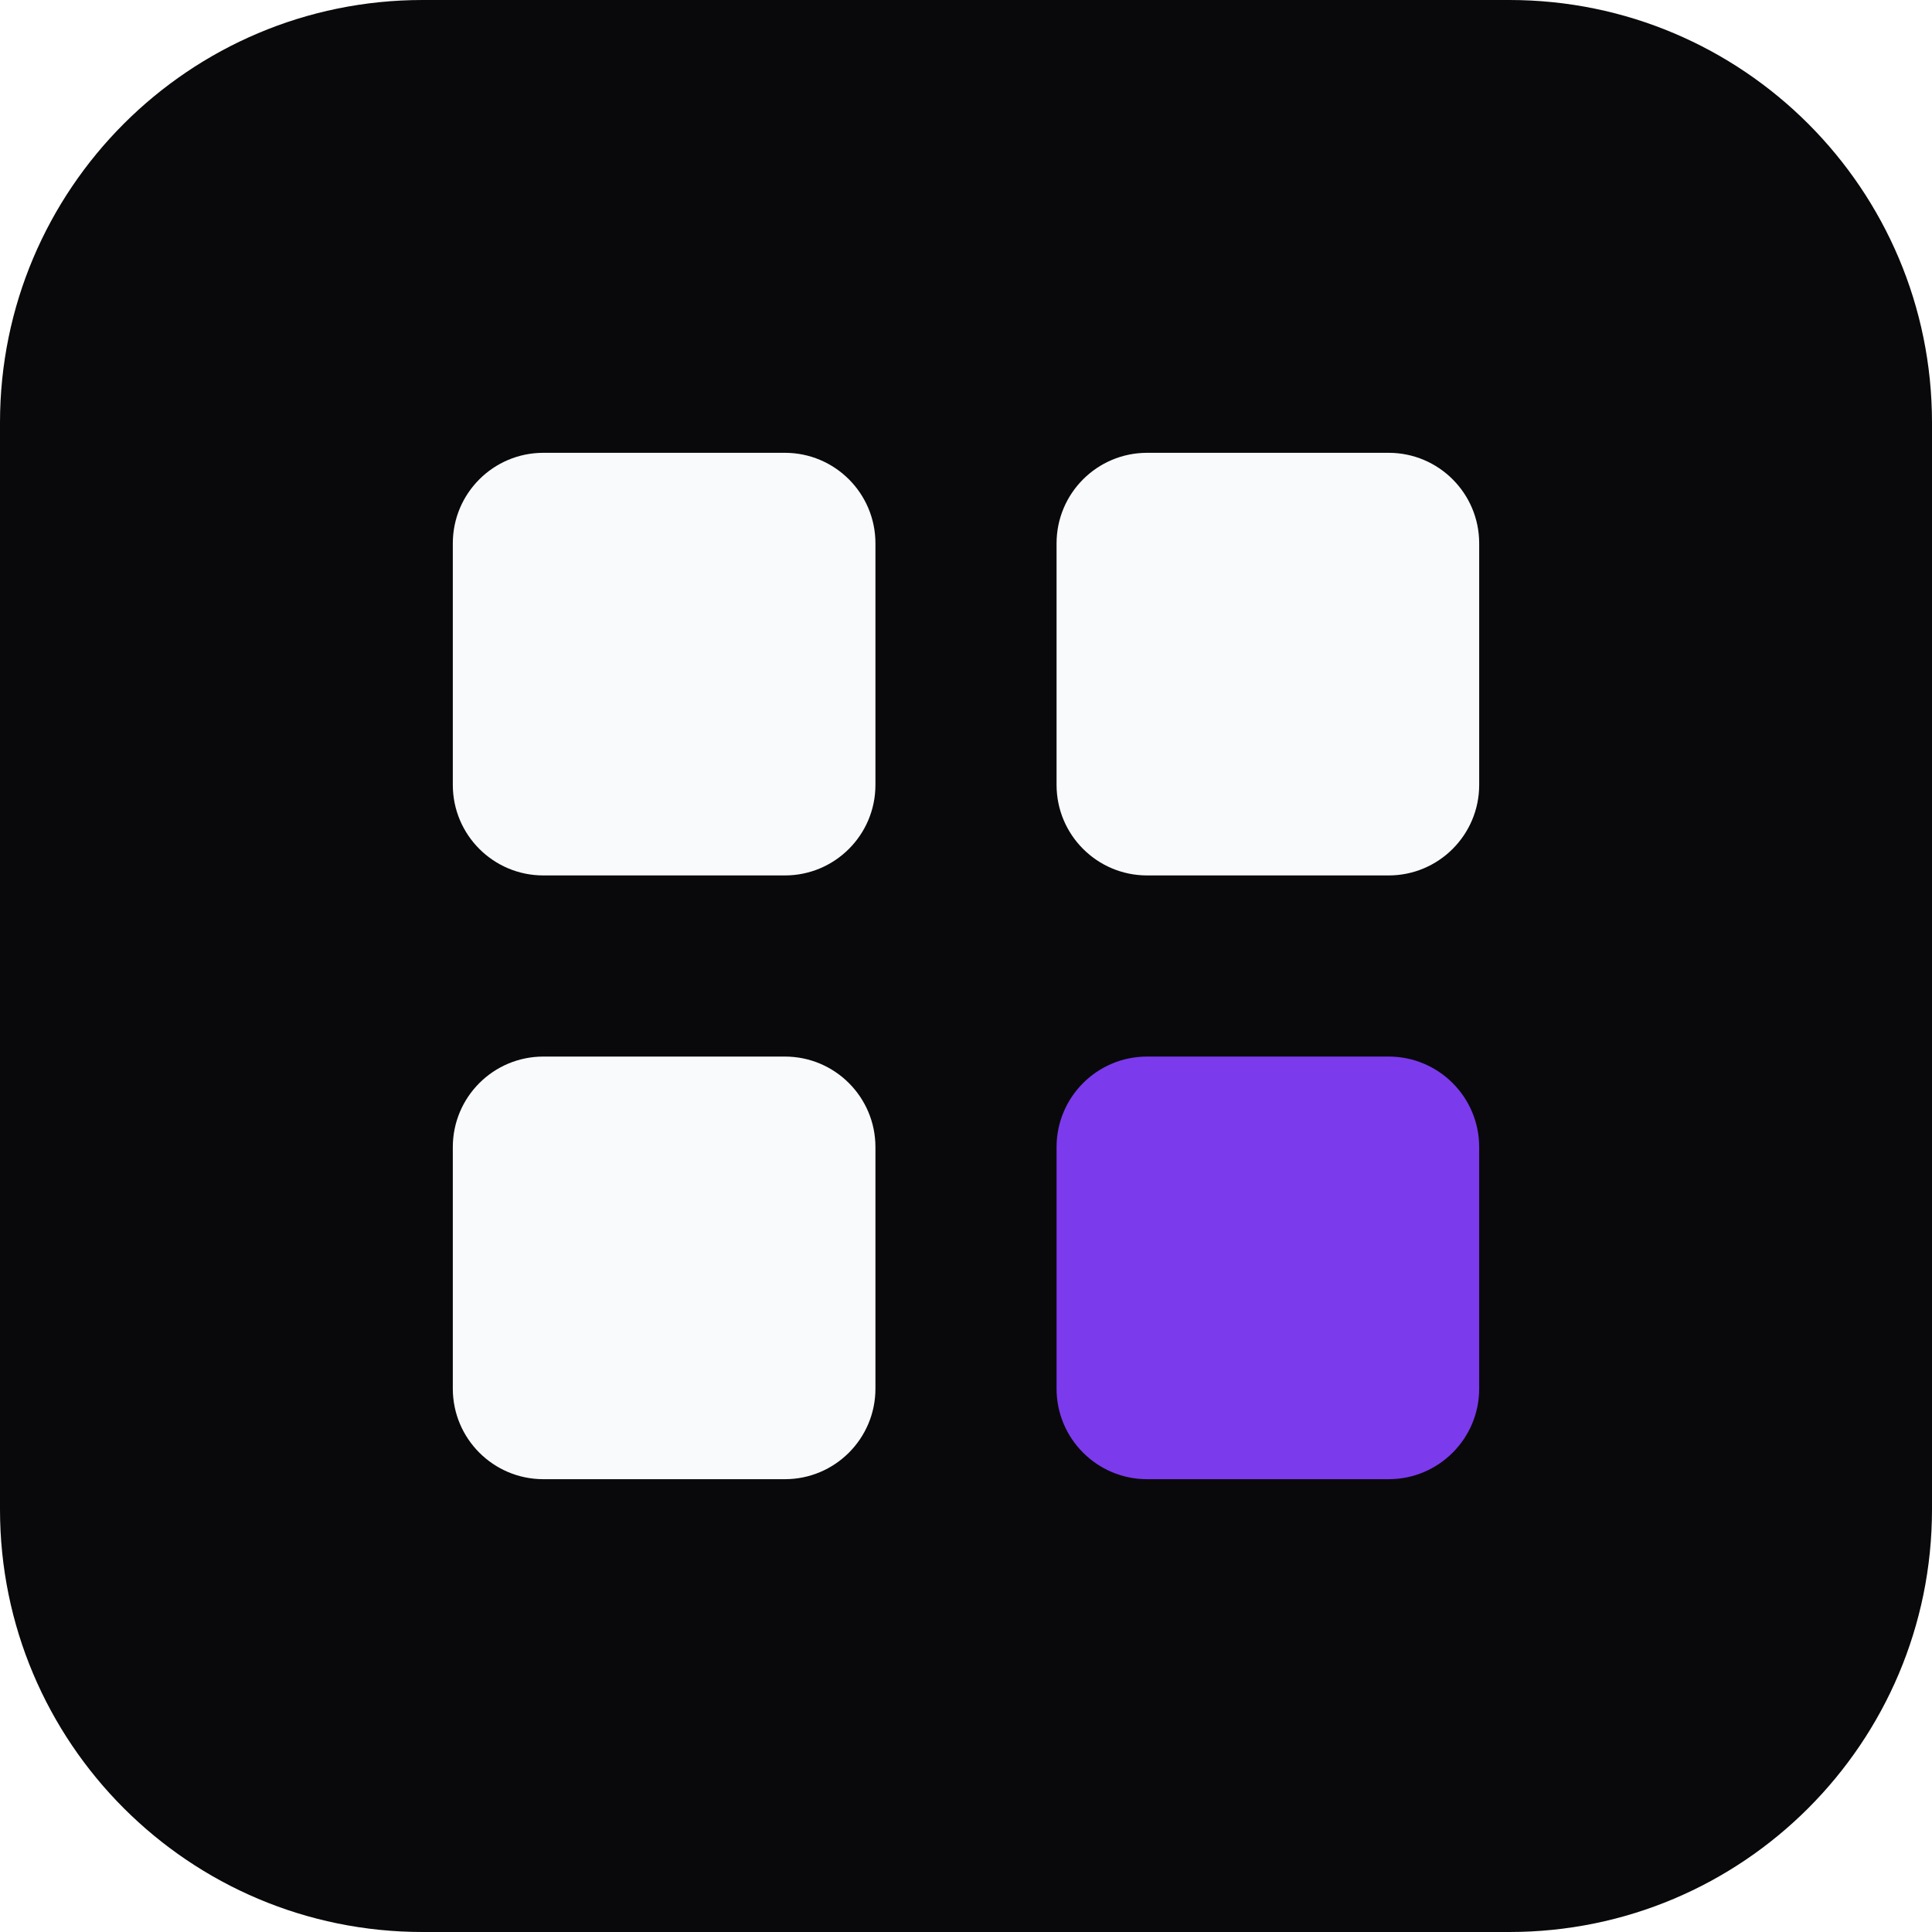
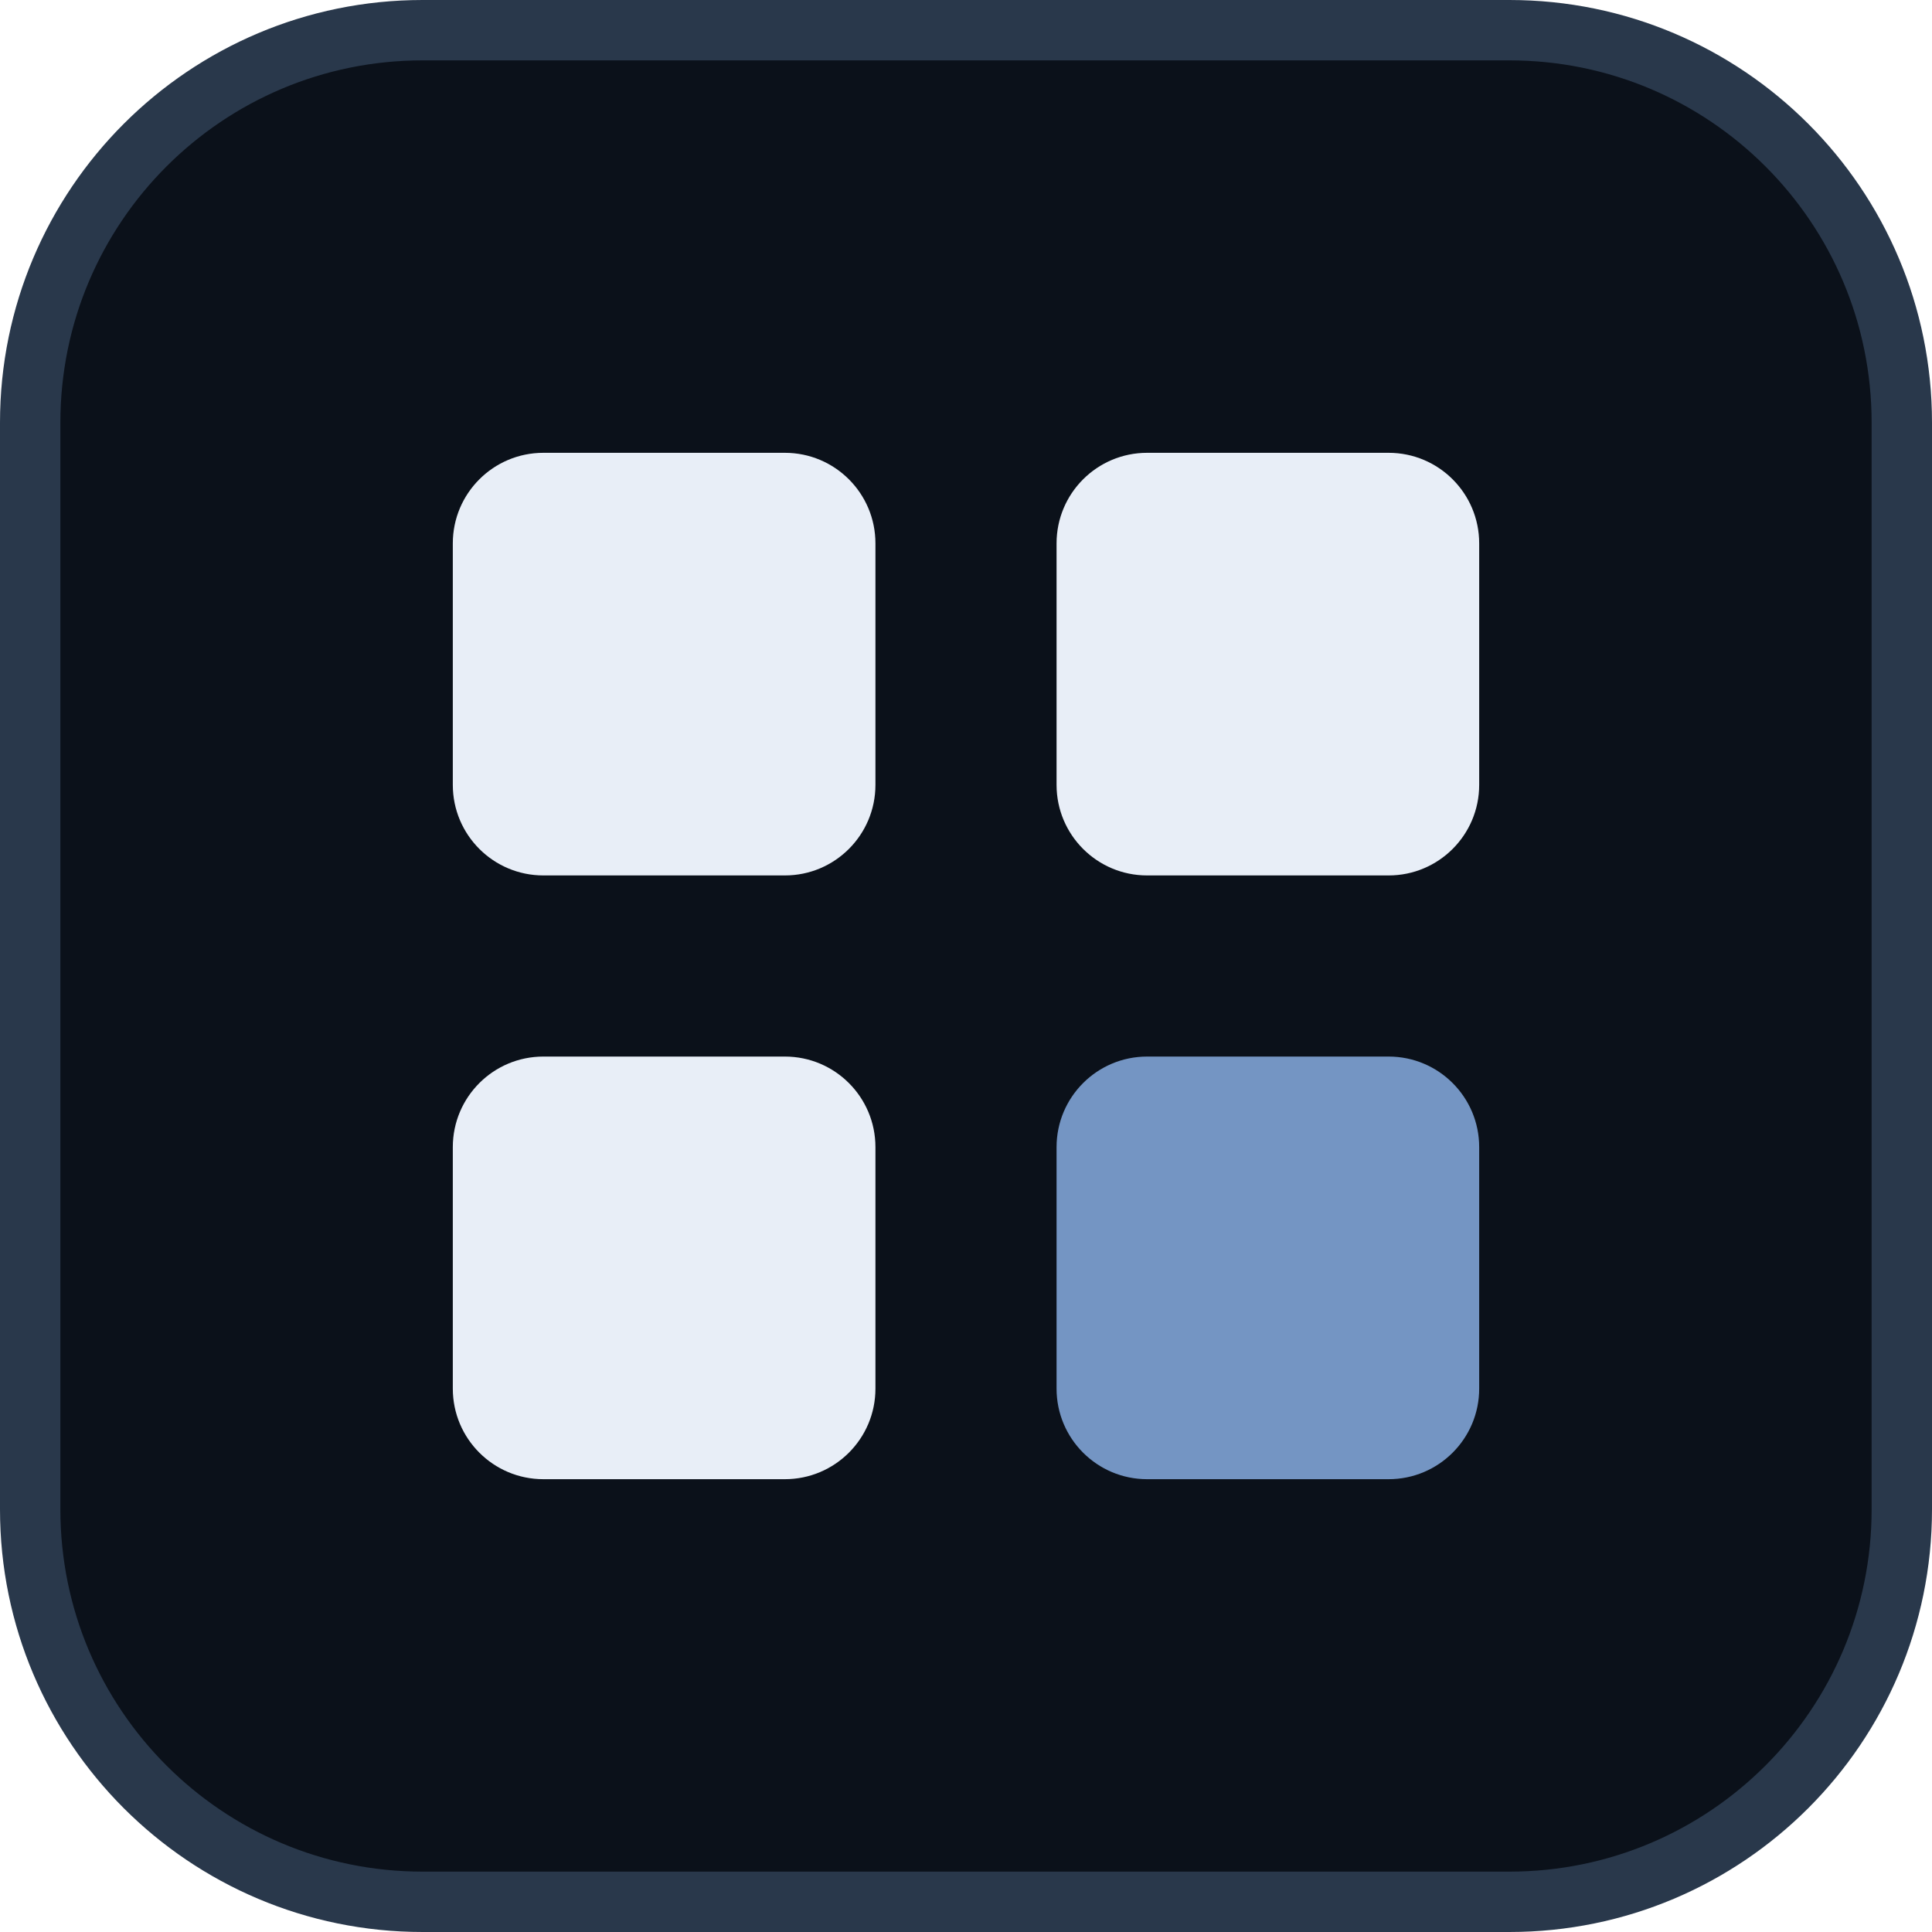
<svg xmlns="http://www.w3.org/2000/svg" width="64" height="64" viewBox="0 0 64 64" fill="none">
-   <rect width="64" height="64" rx="14" fill="#09090B" />
-   <rect x="15" y="15" width="14" height="14" rx="3" fill="#F8FAFC" />
-   <rect x="35" y="15" width="14" height="14" rx="3" fill="#F8FAFC" />
-   <rect x="15" y="35" width="14" height="14" rx="3" fill="#F8FAFC" />
-   <rect x="35" y="35" width="14" height="14" rx="3" fill="#7C3AED" />
+   <rect x="1" y="1" width="62" height="62" rx="13" fill="#0B111A" stroke="#29384B" stroke-width="2" />
+   <rect x="15" y="15" width="14" height="14" rx="3" fill="#E8EEF7" />
+   <rect x="35" y="15" width="14" height="14" rx="3" fill="#E8EEF7" />
+   <rect x="15" y="35" width="14" height="14" rx="3" fill="#E8EEF7" />
+   <rect x="35" y="35" width="14" height="14" rx="3" fill="#7495C3" />
</svg>
